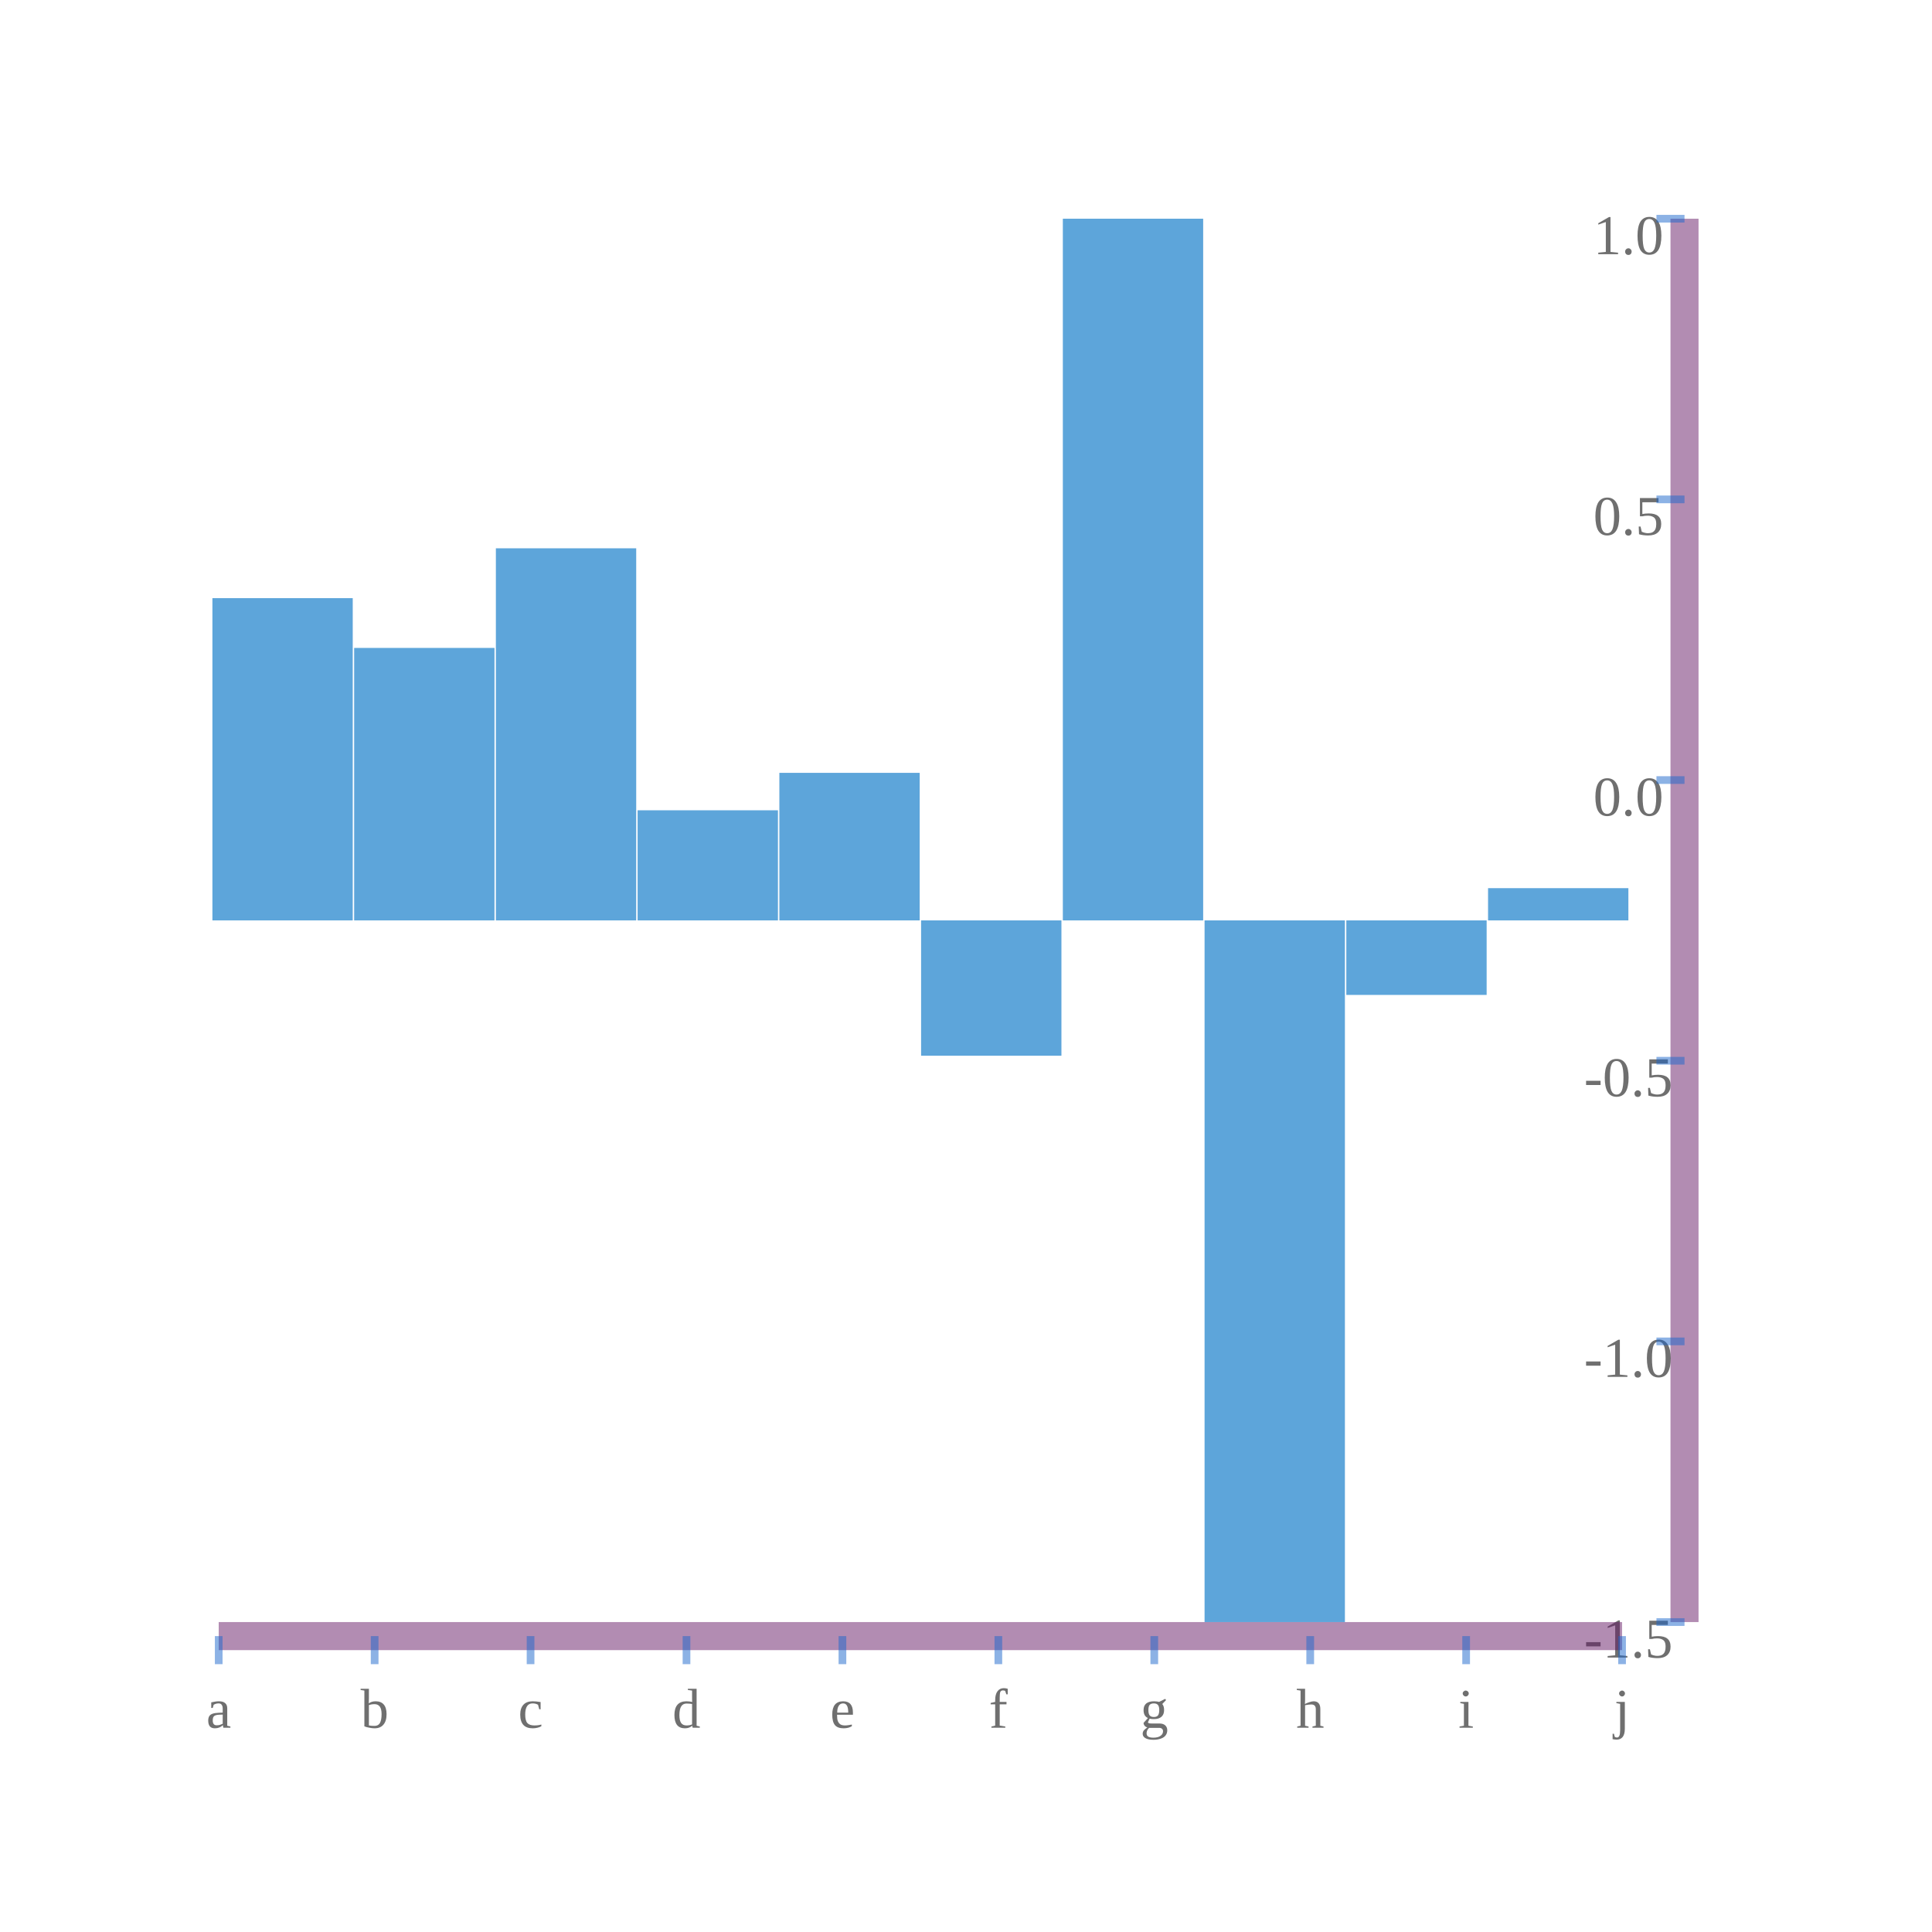
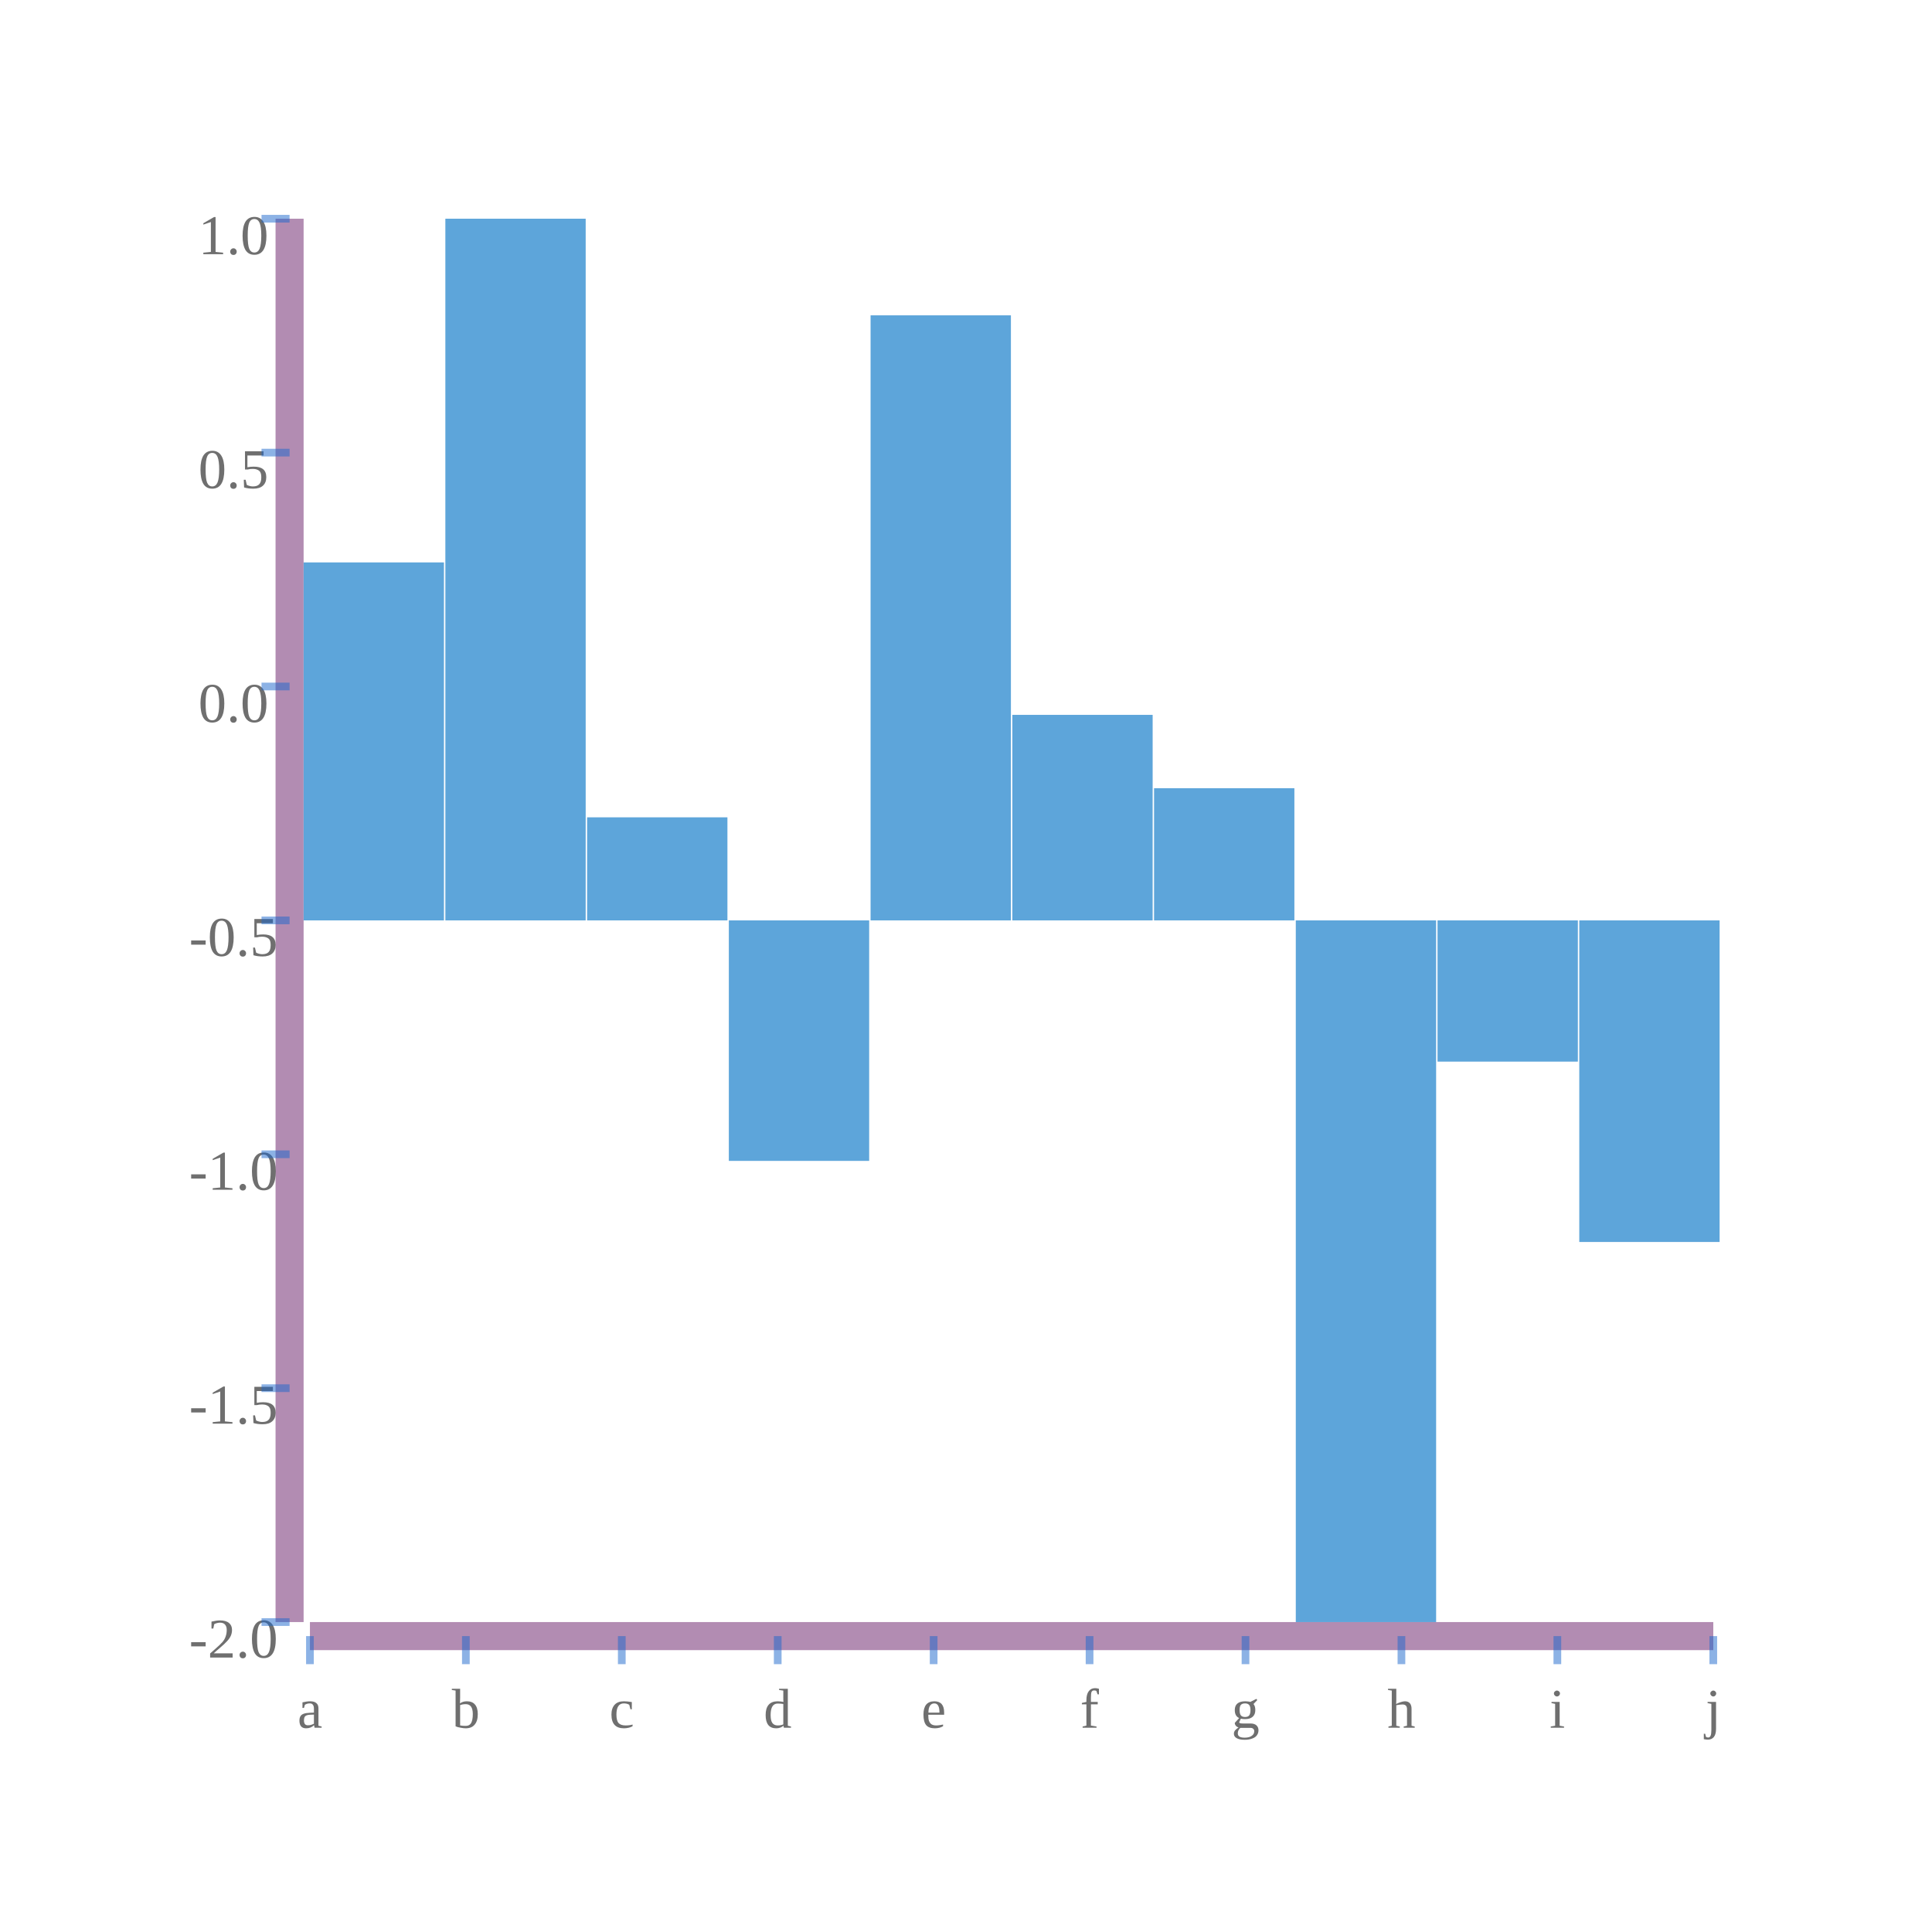
<svg xmlns="http://www.w3.org/2000/svg" height="200" stroke-opacity="1" viewBox="0 0 200 200" font-size="1" width="200" stroke="rgb(0,0,0)" version="1.1">
  <defs />
  <defs />
  <g stroke-linejoin="miter" stroke-opacity="0.0" fill-opacity="0.5" stroke="rgb(0,0,0)" stroke-width="0.0" fill="rgb(102,26,102)" stroke-linecap="butt" stroke-miterlimit="10.0">
-     <path d="M 175.833,167.916 l -0,-145.275 h -2.905 l -0,145.275 Z" />
+     <path d="M 31.43,167.916 l -0,-145.275 h -2.905 l -0,145.275 Z" />
  </g>
  <defs />
  <g stroke-linejoin="miter" stroke-opacity="1.0" fill-opacity="0.7" font-size="5.811px" stroke="rgb(0,0,0)" stroke-width="0.797" fill="rgb(51,51,51)" stroke-linecap="butt" stroke-miterlimit="10.0">
-     <text dominant-baseline="text-before-edge" transform="matrix(1,0,0,1,168.5698,22.6411)" stroke="none" text-anchor="middle">    1.0</text>
+     <text dominant-baseline="text-before-edge" transform="matrix(1,0,0,1,24.1665,22.6411)" stroke="none" text-anchor="middle">    1.0</text>
  </g>
  <defs />
  <g stroke-linejoin="miter" stroke-opacity="0.5" fill-opacity="0.0" stroke="rgb(26,102,204)" stroke-width="0.797" fill="rgb(0,0,0)" stroke-linecap="butt" stroke-miterlimit="10.0">
-     <path d="M 171.475,22.641 h 2.905 " />
+     <path d="M 27.072,22.641 h 2.905 " />
  </g>
  <defs />
  <g stroke-linejoin="miter" stroke-opacity="1.0" fill-opacity="0.7" font-size="5.811px" stroke="rgb(0,0,0)" stroke-width="0.797" fill="rgb(51,51,51)" stroke-linecap="butt" stroke-miterlimit="10.0">
-     <text dominant-baseline="text-before-edge" transform="matrix(1,0,0,1,168.5698,51.6961)" stroke="none" text-anchor="middle">    0.5</text>
+     <text dominant-baseline="text-before-edge" transform="matrix(1,0,0,1,24.1665,46.8536)" stroke="none" text-anchor="middle">    0.5</text>
  </g>
  <defs />
  <g stroke-linejoin="miter" stroke-opacity="0.5" fill-opacity="0.0" stroke="rgb(26,102,204)" stroke-width="0.797" fill="rgb(0,0,0)" stroke-linecap="butt" stroke-miterlimit="10.0">
-     <path d="M 171.475,51.696 h 2.905 " />
+     <path d="M 27.072,46.854 h 2.905 " />
  </g>
  <defs />
  <g stroke-linejoin="miter" stroke-opacity="1.0" fill-opacity="0.7" font-size="5.811px" stroke="rgb(0,0,0)" stroke-width="0.797" fill="rgb(51,51,51)" stroke-linecap="butt" stroke-miterlimit="10.0">
-     <text dominant-baseline="text-before-edge" transform="matrix(1,0,0,1,168.5698,80.7511)" stroke="none" text-anchor="middle">    0.0</text>
+     <text dominant-baseline="text-before-edge" transform="matrix(1,0,0,1,24.1665,71.0661)" stroke="none" text-anchor="middle">    0.0</text>
  </g>
  <defs />
  <g stroke-linejoin="miter" stroke-opacity="0.5" fill-opacity="0.0" stroke="rgb(26,102,204)" stroke-width="0.797" fill="rgb(0,0,0)" stroke-linecap="butt" stroke-miterlimit="10.0">
-     <path d="M 171.475,80.751 h 2.905 " />
+     <path d="M 27.072,71.066 h 2.905 " />
  </g>
  <defs />
  <g stroke-linejoin="miter" stroke-opacity="1.0" fill-opacity="0.7" font-size="5.811px" stroke="rgb(0,0,0)" stroke-width="0.797" fill="rgb(51,51,51)" stroke-linecap="butt" stroke-miterlimit="10.0">
-     <text dominant-baseline="text-before-edge" transform="matrix(1,0,0,1,168.5698,109.8061)" stroke="none" text-anchor="middle">   -0.5</text>
+     <text dominant-baseline="text-before-edge" transform="matrix(1,0,0,1,24.1665,95.2786)" stroke="none" text-anchor="middle">   -0.5</text>
  </g>
  <defs />
  <g stroke-linejoin="miter" stroke-opacity="0.5" fill-opacity="0.0" stroke="rgb(26,102,204)" stroke-width="0.797" fill="rgb(0,0,0)" stroke-linecap="butt" stroke-miterlimit="10.0">
-     <path d="M 171.475,109.806 h 2.905 " />
+     <path d="M 27.072,95.279 h 2.905 " />
  </g>
  <defs />
  <g stroke-linejoin="miter" stroke-opacity="1.0" fill-opacity="0.7" font-size="5.811px" stroke="rgb(0,0,0)" stroke-width="0.797" fill="rgb(51,51,51)" stroke-linecap="butt" stroke-miterlimit="10.0">
-     <text dominant-baseline="text-before-edge" transform="matrix(1,0,0,1,168.5698,138.861)" stroke="none" text-anchor="middle">   -1.0</text>
+     <text dominant-baseline="text-before-edge" transform="matrix(1,0,0,1,24.1665,119.4911)" stroke="none" text-anchor="middle">   -1.0</text>
  </g>
  <defs />
  <g stroke-linejoin="miter" stroke-opacity="0.5" fill-opacity="0.0" stroke="rgb(26,102,204)" stroke-width="0.797" fill="rgb(0,0,0)" stroke-linecap="butt" stroke-miterlimit="10.0">
-     <path d="M 171.475,138.861 h 2.905 " />
+     <path d="M 27.072,119.491 h 2.905 " />
  </g>
  <defs />
  <g stroke-linejoin="miter" stroke-opacity="1.0" fill-opacity="0.7" font-size="5.811px" stroke="rgb(0,0,0)" stroke-width="0.797" fill="rgb(51,51,51)" stroke-linecap="butt" stroke-miterlimit="10.0">
-     <text dominant-baseline="text-before-edge" transform="matrix(1,0,0,1,168.5698,167.916)" stroke="none" text-anchor="middle">   -1.5</text>
+     <text dominant-baseline="text-before-edge" transform="matrix(1,0,0,1,24.1665,143.7035)" stroke="none" text-anchor="middle">   -1.5</text>
  </g>
  <defs />
  <g stroke-linejoin="miter" stroke-opacity="0.5" fill-opacity="0.0" stroke="rgb(26,102,204)" stroke-width="0.797" fill="rgb(0,0,0)" stroke-linecap="butt" stroke-miterlimit="10.0">
-     <path d="M 171.475,167.916 h 2.905 " />
+     <path d="M 27.072,143.703 h 2.905 " />
+   </g>
+   <defs />
+   <g stroke-linejoin="miter" stroke-opacity="1.0" fill-opacity="0.7" font-size="5.811px" stroke="rgb(0,0,0)" stroke-width="0.797" fill="rgb(51,51,51)" stroke-linecap="butt" stroke-miterlimit="10.0">
+     <text dominant-baseline="text-before-edge" transform="matrix(1,0,0,1,24.1665,167.916)" stroke="none" text-anchor="middle">   -2.0</text>
+   </g>
+   <defs />
+   <g stroke-linejoin="miter" stroke-opacity="0.5" fill-opacity="0.0" stroke="rgb(26,102,204)" stroke-width="0.797" fill="rgb(0,0,0)" stroke-linecap="butt" stroke-miterlimit="10.0">
+     <path d="M 27.072,167.916 h 2.905 " />
  </g>
  <defs />
  <g stroke-linejoin="miter" stroke-opacity="0.0" fill-opacity="0.5" stroke="rgb(0,0,0)" stroke-width="0.0" fill="rgb(102,26,102)" stroke-linecap="butt" stroke-miterlimit="10.0">
-     <path d="M 167.916,170.821 l -0,-2.905 h -145.275 l -0,2.905 Z" />
+     <path d="M 177.359,170.821 l -0,-2.905 h -145.275 l -0,2.905 Z" />
  </g>
  <defs />
  <g stroke-linejoin="miter" stroke-opacity="1.0" fill-opacity="0.7" font-size="5.811px" stroke="rgb(0,0,0)" stroke-width="0.797" fill="rgb(51,51,51)" stroke-linecap="butt" stroke-miterlimit="10.0">
-     <text dominant-baseline="text-before-edge" transform="matrix(1,0,0,1,167.916,175.1798)" stroke="none" text-anchor="middle">j</text>
+     <text dominant-baseline="text-before-edge" transform="matrix(1,0,0,1,177.3589,175.1798)" stroke="none" text-anchor="middle">j</text>
  </g>
  <defs />
  <g stroke-linejoin="miter" stroke-opacity="0.5" fill-opacity="0.0" stroke="rgb(26,102,204)" stroke-width="0.797" fill="rgb(0,0,0)" stroke-linecap="butt" stroke-miterlimit="10.0">
-     <path d="M 167.916,169.369 v 2.905 " />
+     <path d="M 177.359,169.369 v 2.905 " />
  </g>
  <defs />
  <g stroke-linejoin="miter" stroke-opacity="1.0" fill-opacity="0.7" font-size="5.811px" stroke="rgb(0,0,0)" stroke-width="0.797" fill="rgb(51,51,51)" stroke-linecap="butt" stroke-miterlimit="10.0">
-     <text dominant-baseline="text-before-edge" transform="matrix(1,0,0,1,151.7744,175.1798)" stroke="none" text-anchor="middle">i</text>
+     <text dominant-baseline="text-before-edge" transform="matrix(1,0,0,1,161.2172,175.1798)" stroke="none" text-anchor="middle">i</text>
  </g>
  <defs />
  <g stroke-linejoin="miter" stroke-opacity="0.5" fill-opacity="0.0" stroke="rgb(26,102,204)" stroke-width="0.797" fill="rgb(0,0,0)" stroke-linecap="butt" stroke-miterlimit="10.0">
-     <path d="M 151.774,169.369 v 2.905 " />
+     <path d="M 161.217,169.369 v 2.905 " />
  </g>
  <defs />
  <g stroke-linejoin="miter" stroke-opacity="1.0" fill-opacity="0.7" font-size="5.811px" stroke="rgb(0,0,0)" stroke-width="0.797" fill="rgb(51,51,51)" stroke-linecap="butt" stroke-miterlimit="10.0">
-     <text dominant-baseline="text-before-edge" transform="matrix(1,0,0,1,135.6327,175.1798)" stroke="none" text-anchor="middle">h</text>
+     <text dominant-baseline="text-before-edge" transform="matrix(1,0,0,1,145.0756,175.1798)" stroke="none" text-anchor="middle">h</text>
  </g>
  <defs />
  <g stroke-linejoin="miter" stroke-opacity="0.5" fill-opacity="0.0" stroke="rgb(26,102,204)" stroke-width="0.797" fill="rgb(0,0,0)" stroke-linecap="butt" stroke-miterlimit="10.0">
-     <path d="M 135.633,169.369 v 2.905 " />
+     <path d="M 145.076,169.369 v 2.905 " />
  </g>
  <defs />
  <g stroke-linejoin="miter" stroke-opacity="1.0" fill-opacity="0.7" font-size="5.811px" stroke="rgb(0,0,0)" stroke-width="0.797" fill="rgb(51,51,51)" stroke-linecap="butt" stroke-miterlimit="10.0">
-     <text dominant-baseline="text-before-edge" transform="matrix(1,0,0,1,119.4911,175.1798)" stroke="none" text-anchor="middle">g</text>
+     <text dominant-baseline="text-before-edge" transform="matrix(1,0,0,1,128.9339,175.1798)" stroke="none" text-anchor="middle">g</text>
  </g>
  <defs />
  <g stroke-linejoin="miter" stroke-opacity="0.5" fill-opacity="0.0" stroke="rgb(26,102,204)" stroke-width="0.797" fill="rgb(0,0,0)" stroke-linecap="butt" stroke-miterlimit="10.0">
-     <path d="M 119.491,169.369 v 2.905 " />
+     <path d="M 128.934,169.369 v 2.905 " />
  </g>
  <defs />
  <g stroke-linejoin="miter" stroke-opacity="1.0" fill-opacity="0.7" font-size="5.811px" stroke="rgb(0,0,0)" stroke-width="0.797" fill="rgb(51,51,51)" stroke-linecap="butt" stroke-miterlimit="10.0">
-     <text dominant-baseline="text-before-edge" transform="matrix(1,0,0,1,103.3494,175.1798)" stroke="none" text-anchor="middle">f</text>
+     <text dominant-baseline="text-before-edge" transform="matrix(1,0,0,1,112.7923,175.1798)" stroke="none" text-anchor="middle">f</text>
  </g>
  <defs />
  <g stroke-linejoin="miter" stroke-opacity="0.5" fill-opacity="0.0" stroke="rgb(26,102,204)" stroke-width="0.797" fill="rgb(0,0,0)" stroke-linecap="butt" stroke-miterlimit="10.0">
-     <path d="M 103.349,169.369 v 2.905 " />
+     <path d="M 112.792,169.369 v 2.905 " />
  </g>
  <defs />
  <g stroke-linejoin="miter" stroke-opacity="1.0" fill-opacity="0.7" font-size="5.811px" stroke="rgb(0,0,0)" stroke-width="0.797" fill="rgb(51,51,51)" stroke-linecap="butt" stroke-miterlimit="10.0">
-     <text dominant-baseline="text-before-edge" transform="matrix(1,0,0,1,87.2077,175.1798)" stroke="none" text-anchor="middle">e</text>
+     <text dominant-baseline="text-before-edge" transform="matrix(1,0,0,1,96.6506,175.1798)" stroke="none" text-anchor="middle">e</text>
  </g>
  <defs />
  <g stroke-linejoin="miter" stroke-opacity="0.5" fill-opacity="0.0" stroke="rgb(26,102,204)" stroke-width="0.797" fill="rgb(0,0,0)" stroke-linecap="butt" stroke-miterlimit="10.0">
-     <path d="M 87.208,169.369 v 2.905 " />
+     <path d="M 96.651,169.369 v 2.905 " />
  </g>
  <defs />
  <g stroke-linejoin="miter" stroke-opacity="1.0" fill-opacity="0.7" font-size="5.811px" stroke="rgb(0,0,0)" stroke-width="0.797" fill="rgb(51,51,51)" stroke-linecap="butt" stroke-miterlimit="10.0">
-     <text dominant-baseline="text-before-edge" transform="matrix(1,0,0,1,71.0661,175.1798)" stroke="none" text-anchor="middle">d</text>
+     <text dominant-baseline="text-before-edge" transform="matrix(1,0,0,1,80.5089,175.1798)" stroke="none" text-anchor="middle">d</text>
  </g>
  <defs />
  <g stroke-linejoin="miter" stroke-opacity="0.5" fill-opacity="0.0" stroke="rgb(26,102,204)" stroke-width="0.797" fill="rgb(0,0,0)" stroke-linecap="butt" stroke-miterlimit="10.0">
-     <path d="M 71.066,169.369 v 2.905 " />
+     <path d="M 80.509,169.369 v 2.905 " />
  </g>
  <defs />
  <g stroke-linejoin="miter" stroke-opacity="1.0" fill-opacity="0.7" font-size="5.811px" stroke="rgb(0,0,0)" stroke-width="0.797" fill="rgb(51,51,51)" stroke-linecap="butt" stroke-miterlimit="10.0">
-     <text dominant-baseline="text-before-edge" transform="matrix(1,0,0,1,54.9244,175.1798)" stroke="none" text-anchor="middle">c</text>
+     <text dominant-baseline="text-before-edge" transform="matrix(1,0,0,1,64.3673,175.1798)" stroke="none" text-anchor="middle">c</text>
  </g>
  <defs />
  <g stroke-linejoin="miter" stroke-opacity="0.5" fill-opacity="0.0" stroke="rgb(26,102,204)" stroke-width="0.797" fill="rgb(0,0,0)" stroke-linecap="butt" stroke-miterlimit="10.0">
-     <path d="M 54.924,169.369 v 2.905 " />
+     <path d="M 64.367,169.369 v 2.905 " />
  </g>
  <defs />
  <g stroke-linejoin="miter" stroke-opacity="1.0" fill-opacity="0.7" font-size="5.811px" stroke="rgb(0,0,0)" stroke-width="0.797" fill="rgb(51,51,51)" stroke-linecap="butt" stroke-miterlimit="10.0">
-     <text dominant-baseline="text-before-edge" transform="matrix(1,0,0,1,38.7828,175.1798)" stroke="none" text-anchor="middle">b</text>
+     <text dominant-baseline="text-before-edge" transform="matrix(1,0,0,1,48.2256,175.1798)" stroke="none" text-anchor="middle">b</text>
  </g>
  <defs />
  <g stroke-linejoin="miter" stroke-opacity="0.5" fill-opacity="0.0" stroke="rgb(26,102,204)" stroke-width="0.797" fill="rgb(0,0,0)" stroke-linecap="butt" stroke-miterlimit="10.0">
-     <path d="M 38.783,169.369 v 2.905 " />
+     <path d="M 48.226,169.369 v 2.905 " />
  </g>
  <defs />
  <g stroke-linejoin="miter" stroke-opacity="1.0" fill-opacity="0.7" font-size="5.811px" stroke="rgb(0,0,0)" stroke-width="0.797" fill="rgb(51,51,51)" stroke-linecap="butt" stroke-miterlimit="10.0">
-     <text dominant-baseline="text-before-edge" transform="matrix(1,0,0,1,22.6411,175.1798)" stroke="none" text-anchor="middle">a</text>
+     <text dominant-baseline="text-before-edge" transform="matrix(1,0,0,1,32.084,175.1798)" stroke="none" text-anchor="middle">a</text>
  </g>
  <defs />
  <g stroke-linejoin="miter" stroke-opacity="0.5" fill-opacity="0.0" stroke="rgb(26,102,204)" stroke-width="0.797" fill="rgb(0,0,0)" stroke-linecap="butt" stroke-miterlimit="10.0">
-     <path d="M 22.641,169.369 v 2.905 " />
+     <path d="M 32.084,169.369 v 2.905 " />
  </g>
  <defs />
  <g stroke-linejoin="miter" stroke-opacity="0.0" fill-opacity="1.0" stroke="rgb(0,0,0)" stroke-width="0.0" fill="rgb(93,165,218)" stroke-linecap="butt" stroke-miterlimit="10.0">
-     <path d="M 168.57,95.279 l -0,-3.337 h -14.527 l -0,3.337 Z" />
+     <path d="M 178.013,95.279 l -0,33.29 h -14.527 l -0,-33.29 Z" />
  </g>
  <defs />
  <g stroke-linejoin="miter" stroke-opacity="0.0" fill-opacity="1.0" stroke="rgb(0,0,0)" stroke-width="0.0" fill="rgb(93,165,218)" stroke-linecap="butt" stroke-miterlimit="10.0">
-     <path d="M 153.897,95.279 l -0,7.715 h -14.527 l -0,-7.715 Z" />
+     <path d="M 163.34,95.279 l -0,14.619 h -14.527 l -0,-14.619 Z" />
  </g>
  <defs />
  <g stroke-linejoin="miter" stroke-opacity="0.0" fill-opacity="1.0" stroke="rgb(0,0,0)" stroke-width="0.0" fill="rgb(93,165,218)" stroke-linecap="butt" stroke-miterlimit="10.0">
-     <path d="M 139.224,95.279 l -0,72.638 h -14.527 l -0,-72.638 Z" />
+     <path d="M 148.667,95.279 l -0,72.638 h -14.527 l -0,-72.638 Z" />
  </g>
  <defs />
  <g stroke-linejoin="miter" stroke-opacity="0.0" fill-opacity="1.0" stroke="rgb(0,0,0)" stroke-width="0.0" fill="rgb(93,165,218)" stroke-linecap="butt" stroke-miterlimit="10.0">
-     <path d="M 124.552,95.279 l -0,-72.638 h -14.527 l -0,72.638 Z" />
+     <path d="M 133.994,95.279 l -0,-13.685 h -14.527 l -0,13.685 Z" />
  </g>
  <defs />
  <g stroke-linejoin="miter" stroke-opacity="0.0" fill-opacity="1.0" stroke="rgb(0,0,0)" stroke-width="0.0" fill="rgb(93,165,218)" stroke-linecap="butt" stroke-miterlimit="10.0">
-     <path d="M 109.879,95.279 l -0,14.009 h -14.527 l -0,-14.009 Z" />
+     <path d="M 119.322,95.279 l -0,-21.277 h -14.527 l -0,21.277 Z" />
  </g>
  <defs />
  <g stroke-linejoin="miter" stroke-opacity="0.0" fill-opacity="1.0" stroke="rgb(0,0,0)" stroke-width="0.0" fill="rgb(93,165,218)" stroke-linecap="butt" stroke-miterlimit="10.0">
-     <path d="M 95.206,95.279 l -0,-15.274 h -14.527 l -0,15.274 Z" />
+     <path d="M 104.649,95.279 l -0,-62.636 h -14.527 l -0,62.636 Z" />
  </g>
  <defs />
  <g stroke-linejoin="miter" stroke-opacity="0.0" fill-opacity="1.0" stroke="rgb(0,0,0)" stroke-width="0.0" fill="rgb(93,165,218)" stroke-linecap="butt" stroke-miterlimit="10.0">
-     <path d="M 80.533,95.279 l -0,-11.398 h -14.527 l -0,11.398 Z" />
+     <path d="M 89.976,95.279 l -0,24.896 h -14.527 l -0,-24.896 Z" />
  </g>
  <defs />
  <g stroke-linejoin="miter" stroke-opacity="0.0" fill-opacity="1.0" stroke="rgb(0,0,0)" stroke-width="0.0" fill="rgb(93,165,218)" stroke-linecap="butt" stroke-miterlimit="10.0">
-     <path d="M 65.86,95.279 l -0,-38.519 h -14.527 l -0,38.519 Z" />
+     <path d="M 75.303,95.279 l -0,-10.67 h -14.527 l -0,10.67 Z" />
  </g>
  <defs />
  <g stroke-linejoin="miter" stroke-opacity="0.0" fill-opacity="1.0" stroke="rgb(0,0,0)" stroke-width="0.0" fill="rgb(93,165,218)" stroke-linecap="butt" stroke-miterlimit="10.0">
-     <path d="M 51.188,95.279 l -0,-28.206 h -14.527 l -0,28.206 Z" />
+     <path d="M 60.63,95.279 l -0,-72.638 h -14.527 l -0,72.638 Z" />
  </g>
  <defs />
  <g stroke-linejoin="miter" stroke-opacity="0.0" fill-opacity="1.0" stroke="rgb(0,0,0)" stroke-width="0.0" fill="rgb(93,165,218)" stroke-linecap="butt" stroke-miterlimit="10.0">
-     <path d="M 36.515,95.279 l -0,-33.359 h -14.527 l -0,33.359 Z" />
+     <path d="M 45.958,95.279 l -0,-37.058 h -14.527 l -0,37.058 Z" />
  </g>
</svg>
